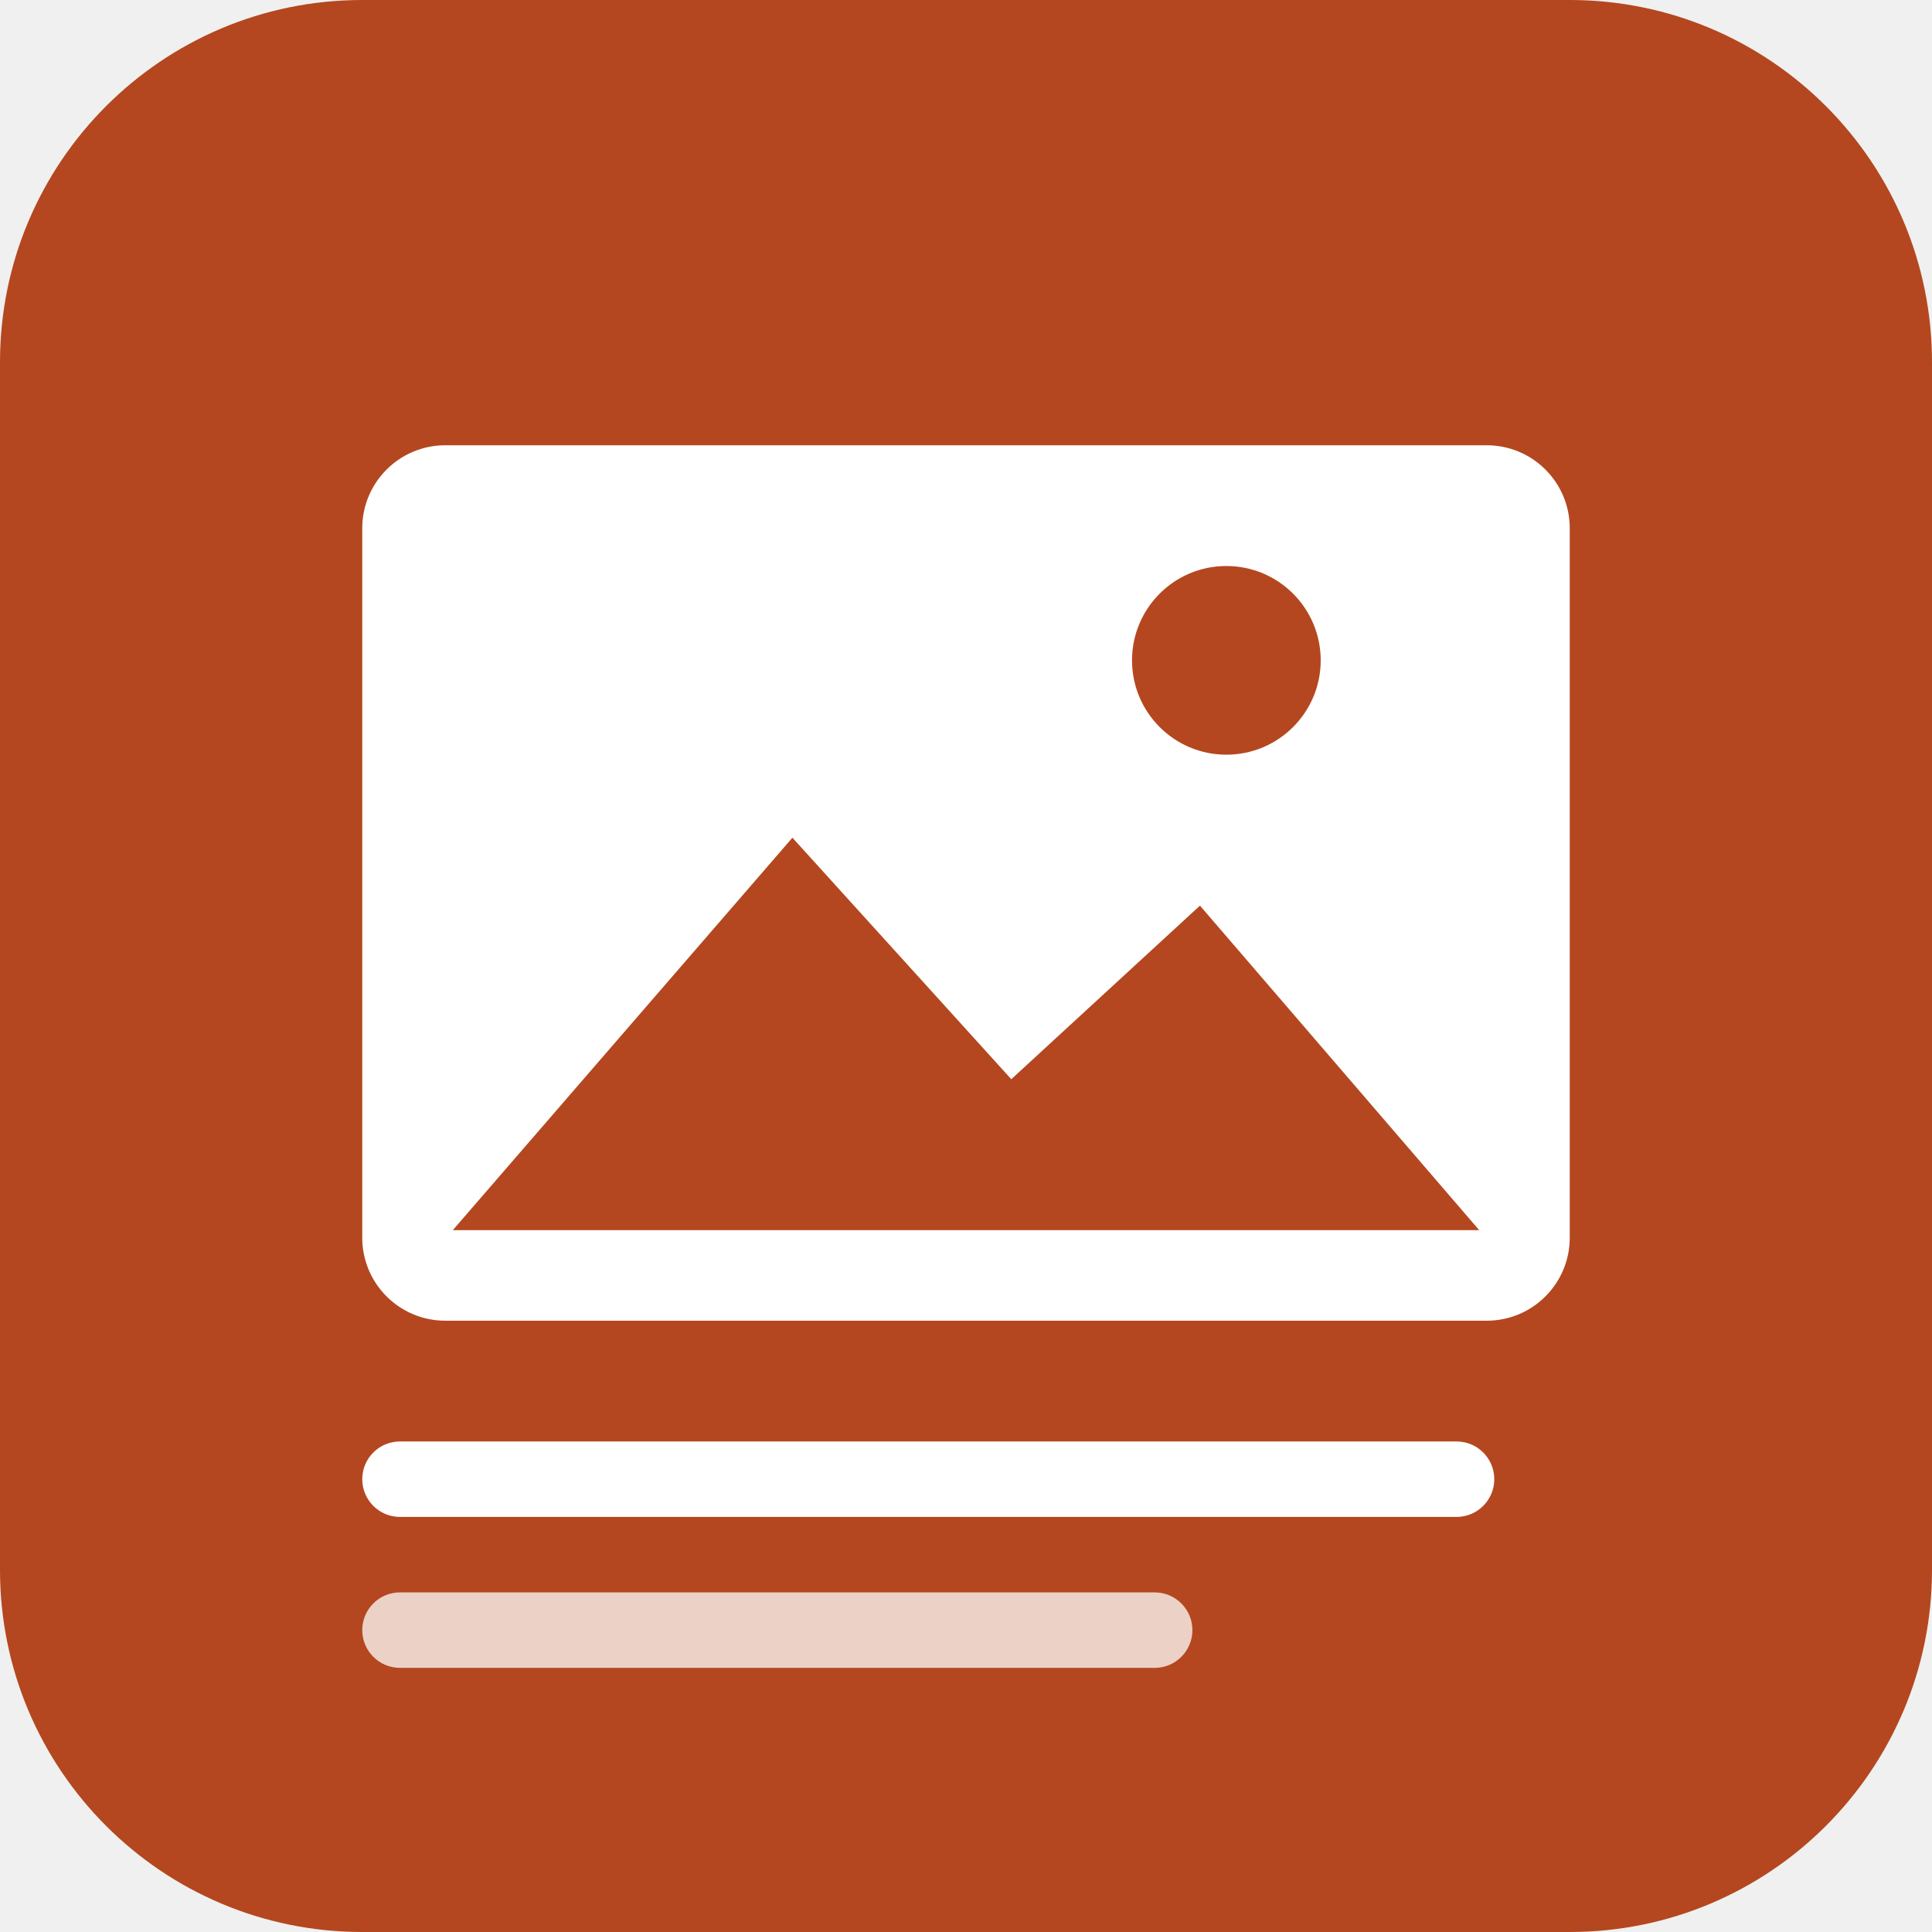
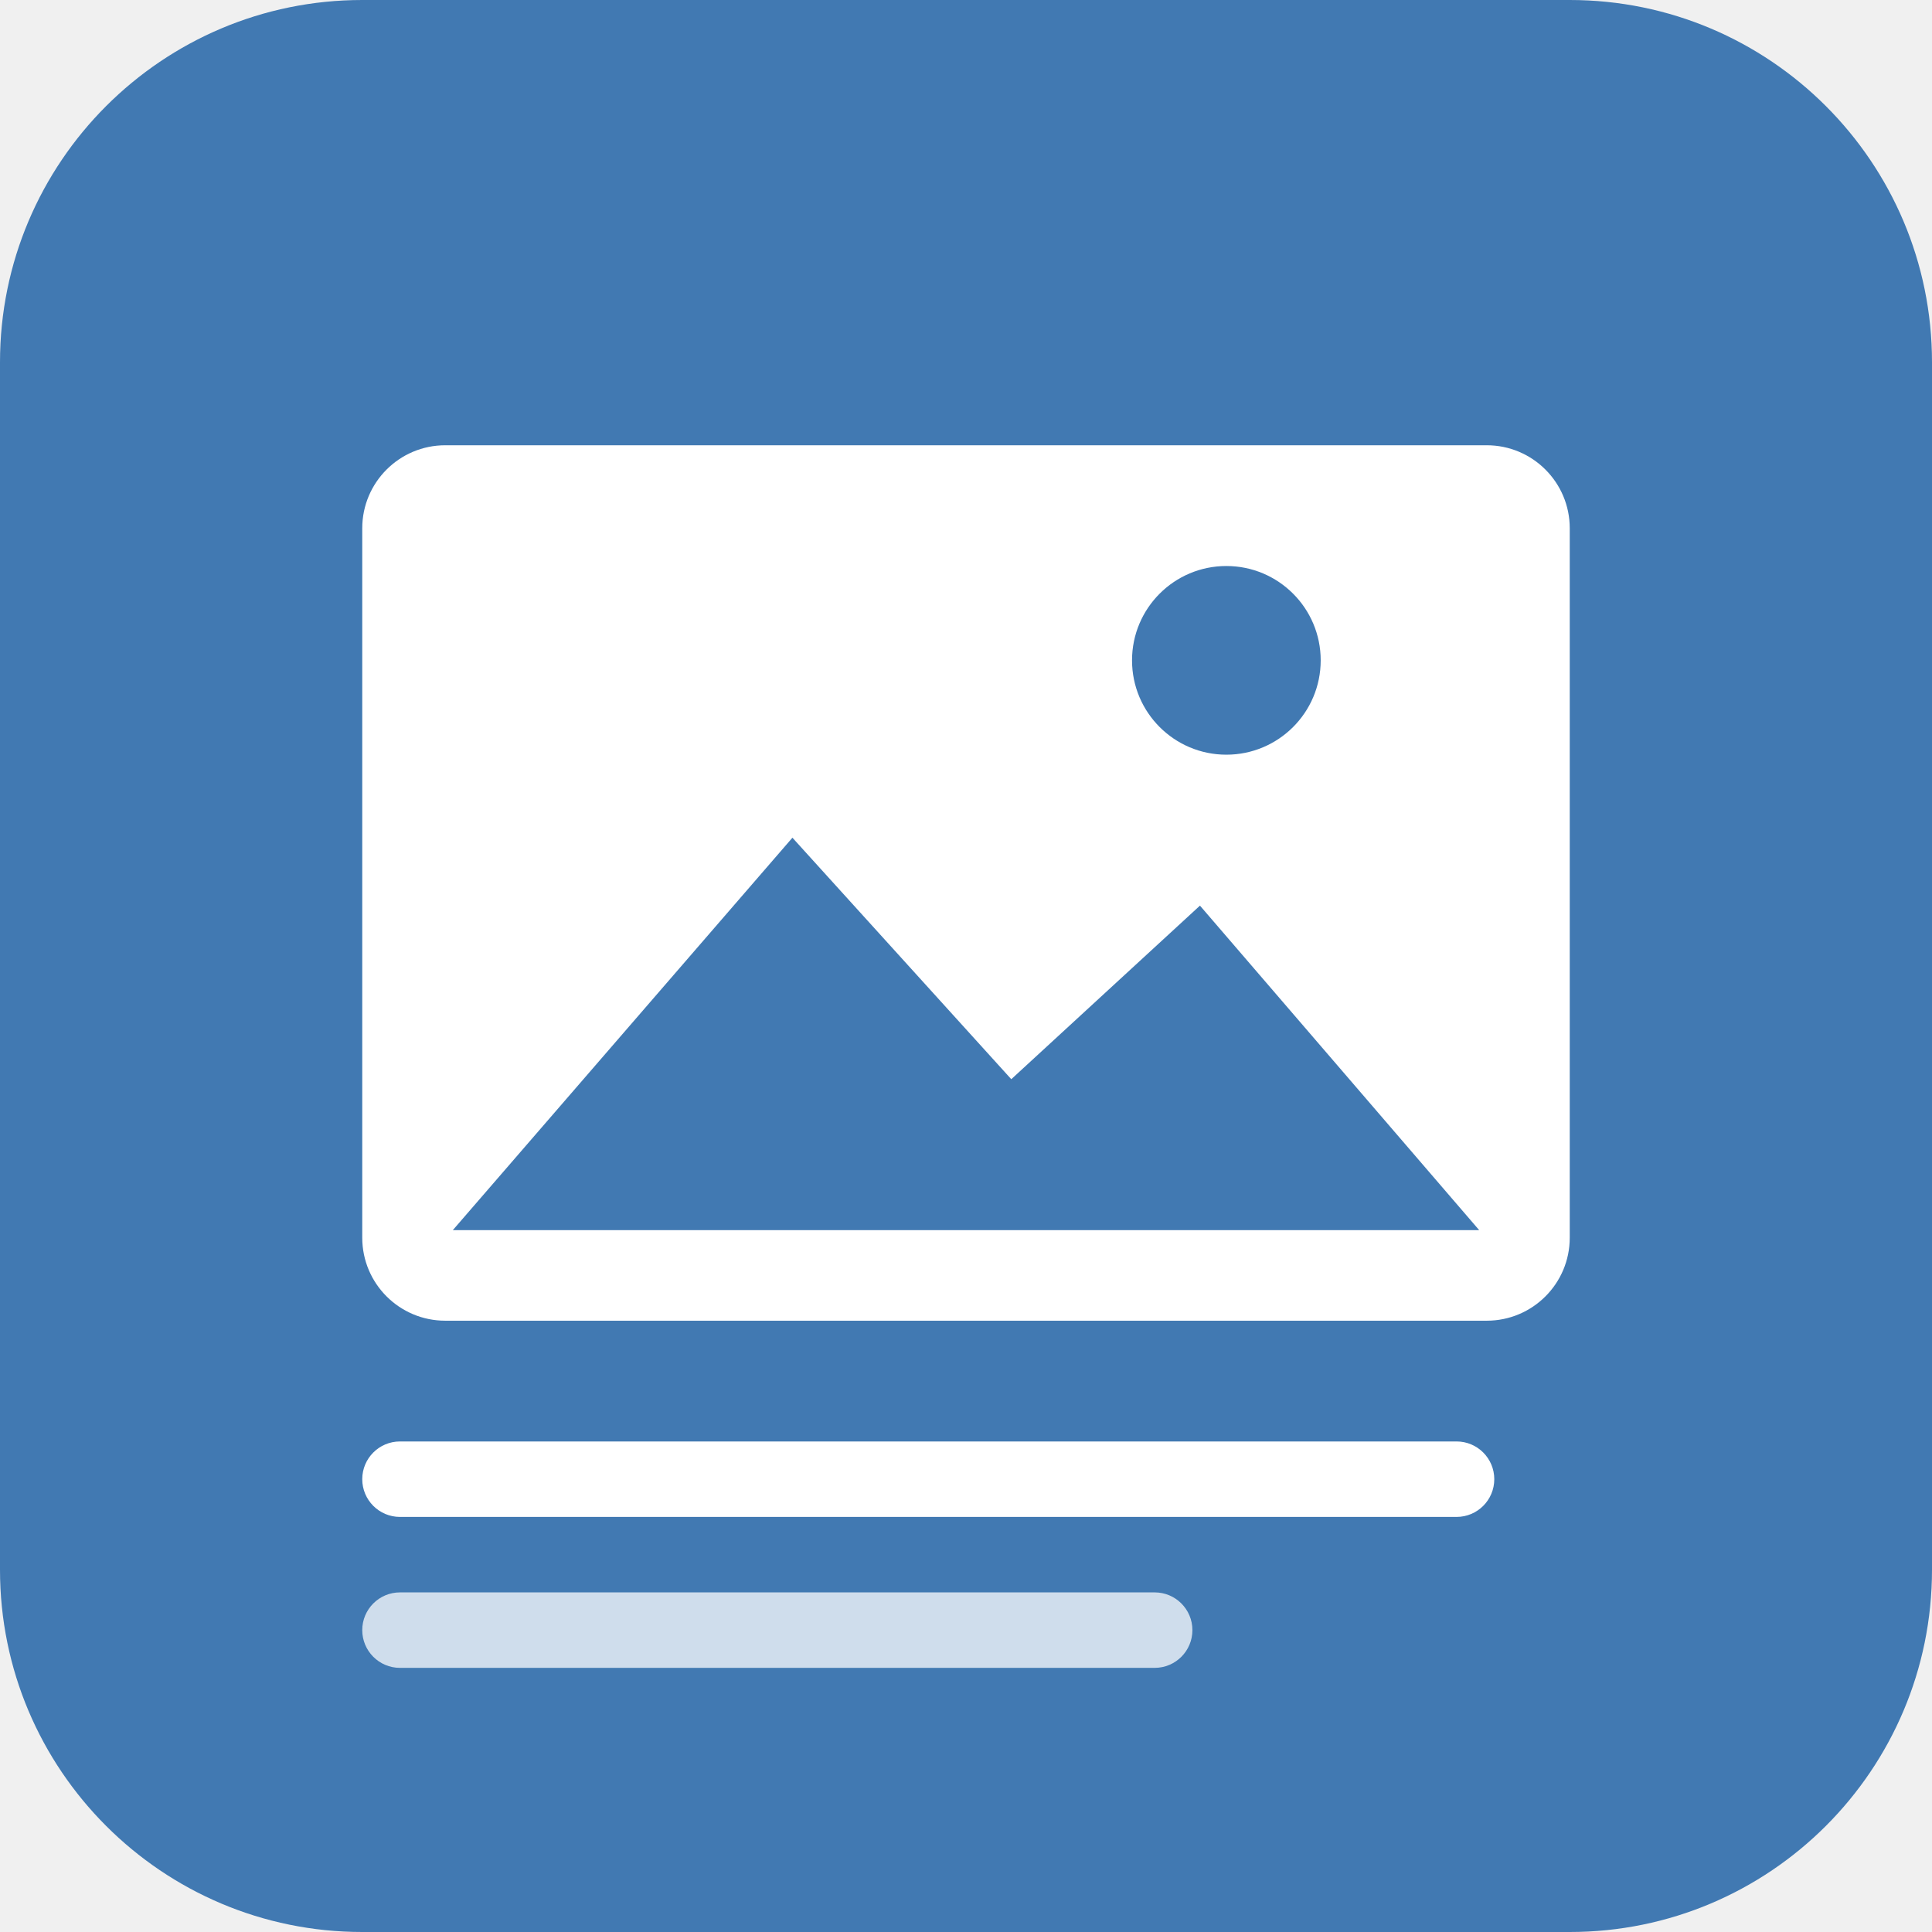
<svg xmlns="http://www.w3.org/2000/svg" viewBox="0 0 512 512">
-   <rect width="512" height="512" rx="96" fill="#b4471f" />
+   <rect width="512" height="512" rx="96" fill="#4179b2" />
  <rect x="96" y="118" width="320" height="232" rx="22" fill="#fff" />
-   <path d="M120 326l90-104 58 64 50-46 74 86z" fill="#b4471f" />
-   <circle cx="325" cy="175" r="25" fill="#b4471f" />
+   <path d="M120 326l90-104 58 64 50-46 74 86z" fill="#4179b2" />
+   <circle cx="325" cy="175" r="25" fill="#4179b2" />
  <rect x="96" y="382" width="300" height="20" rx="10" fill="#fff" />
  <rect x="96" y="422" width="220" height="20" rx="10" fill="#fff" opacity=".75" />
</svg>
